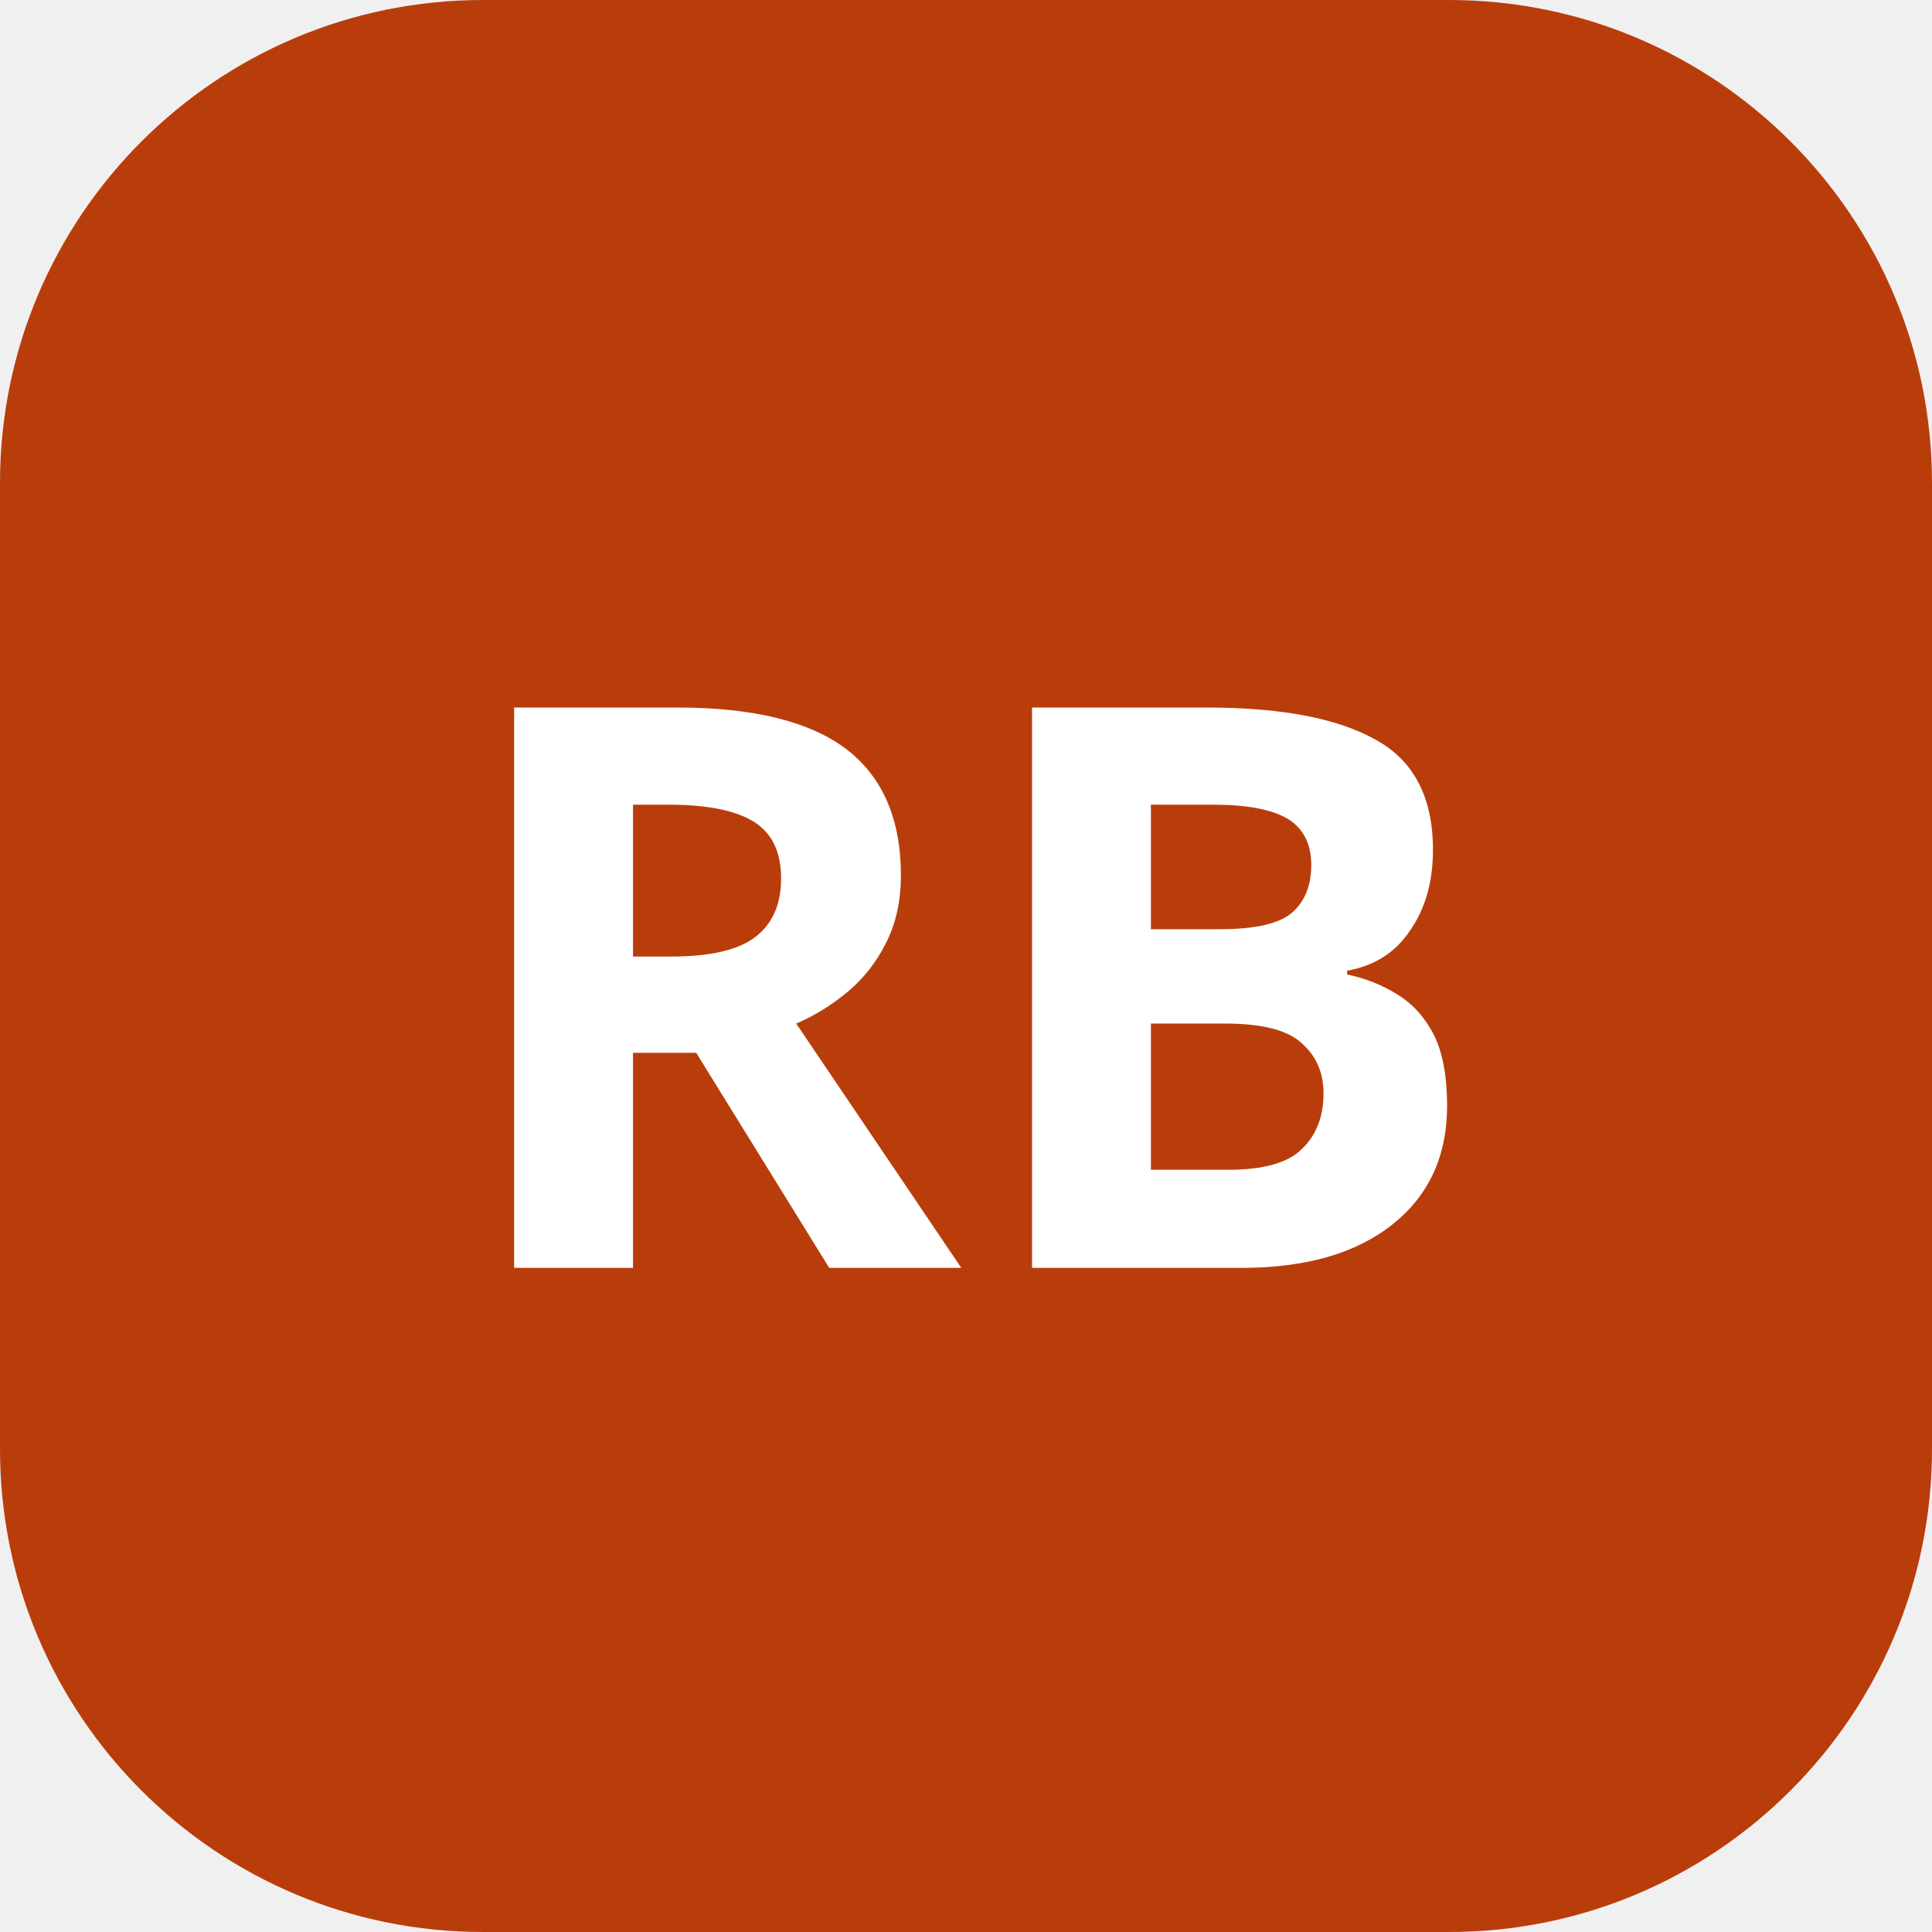
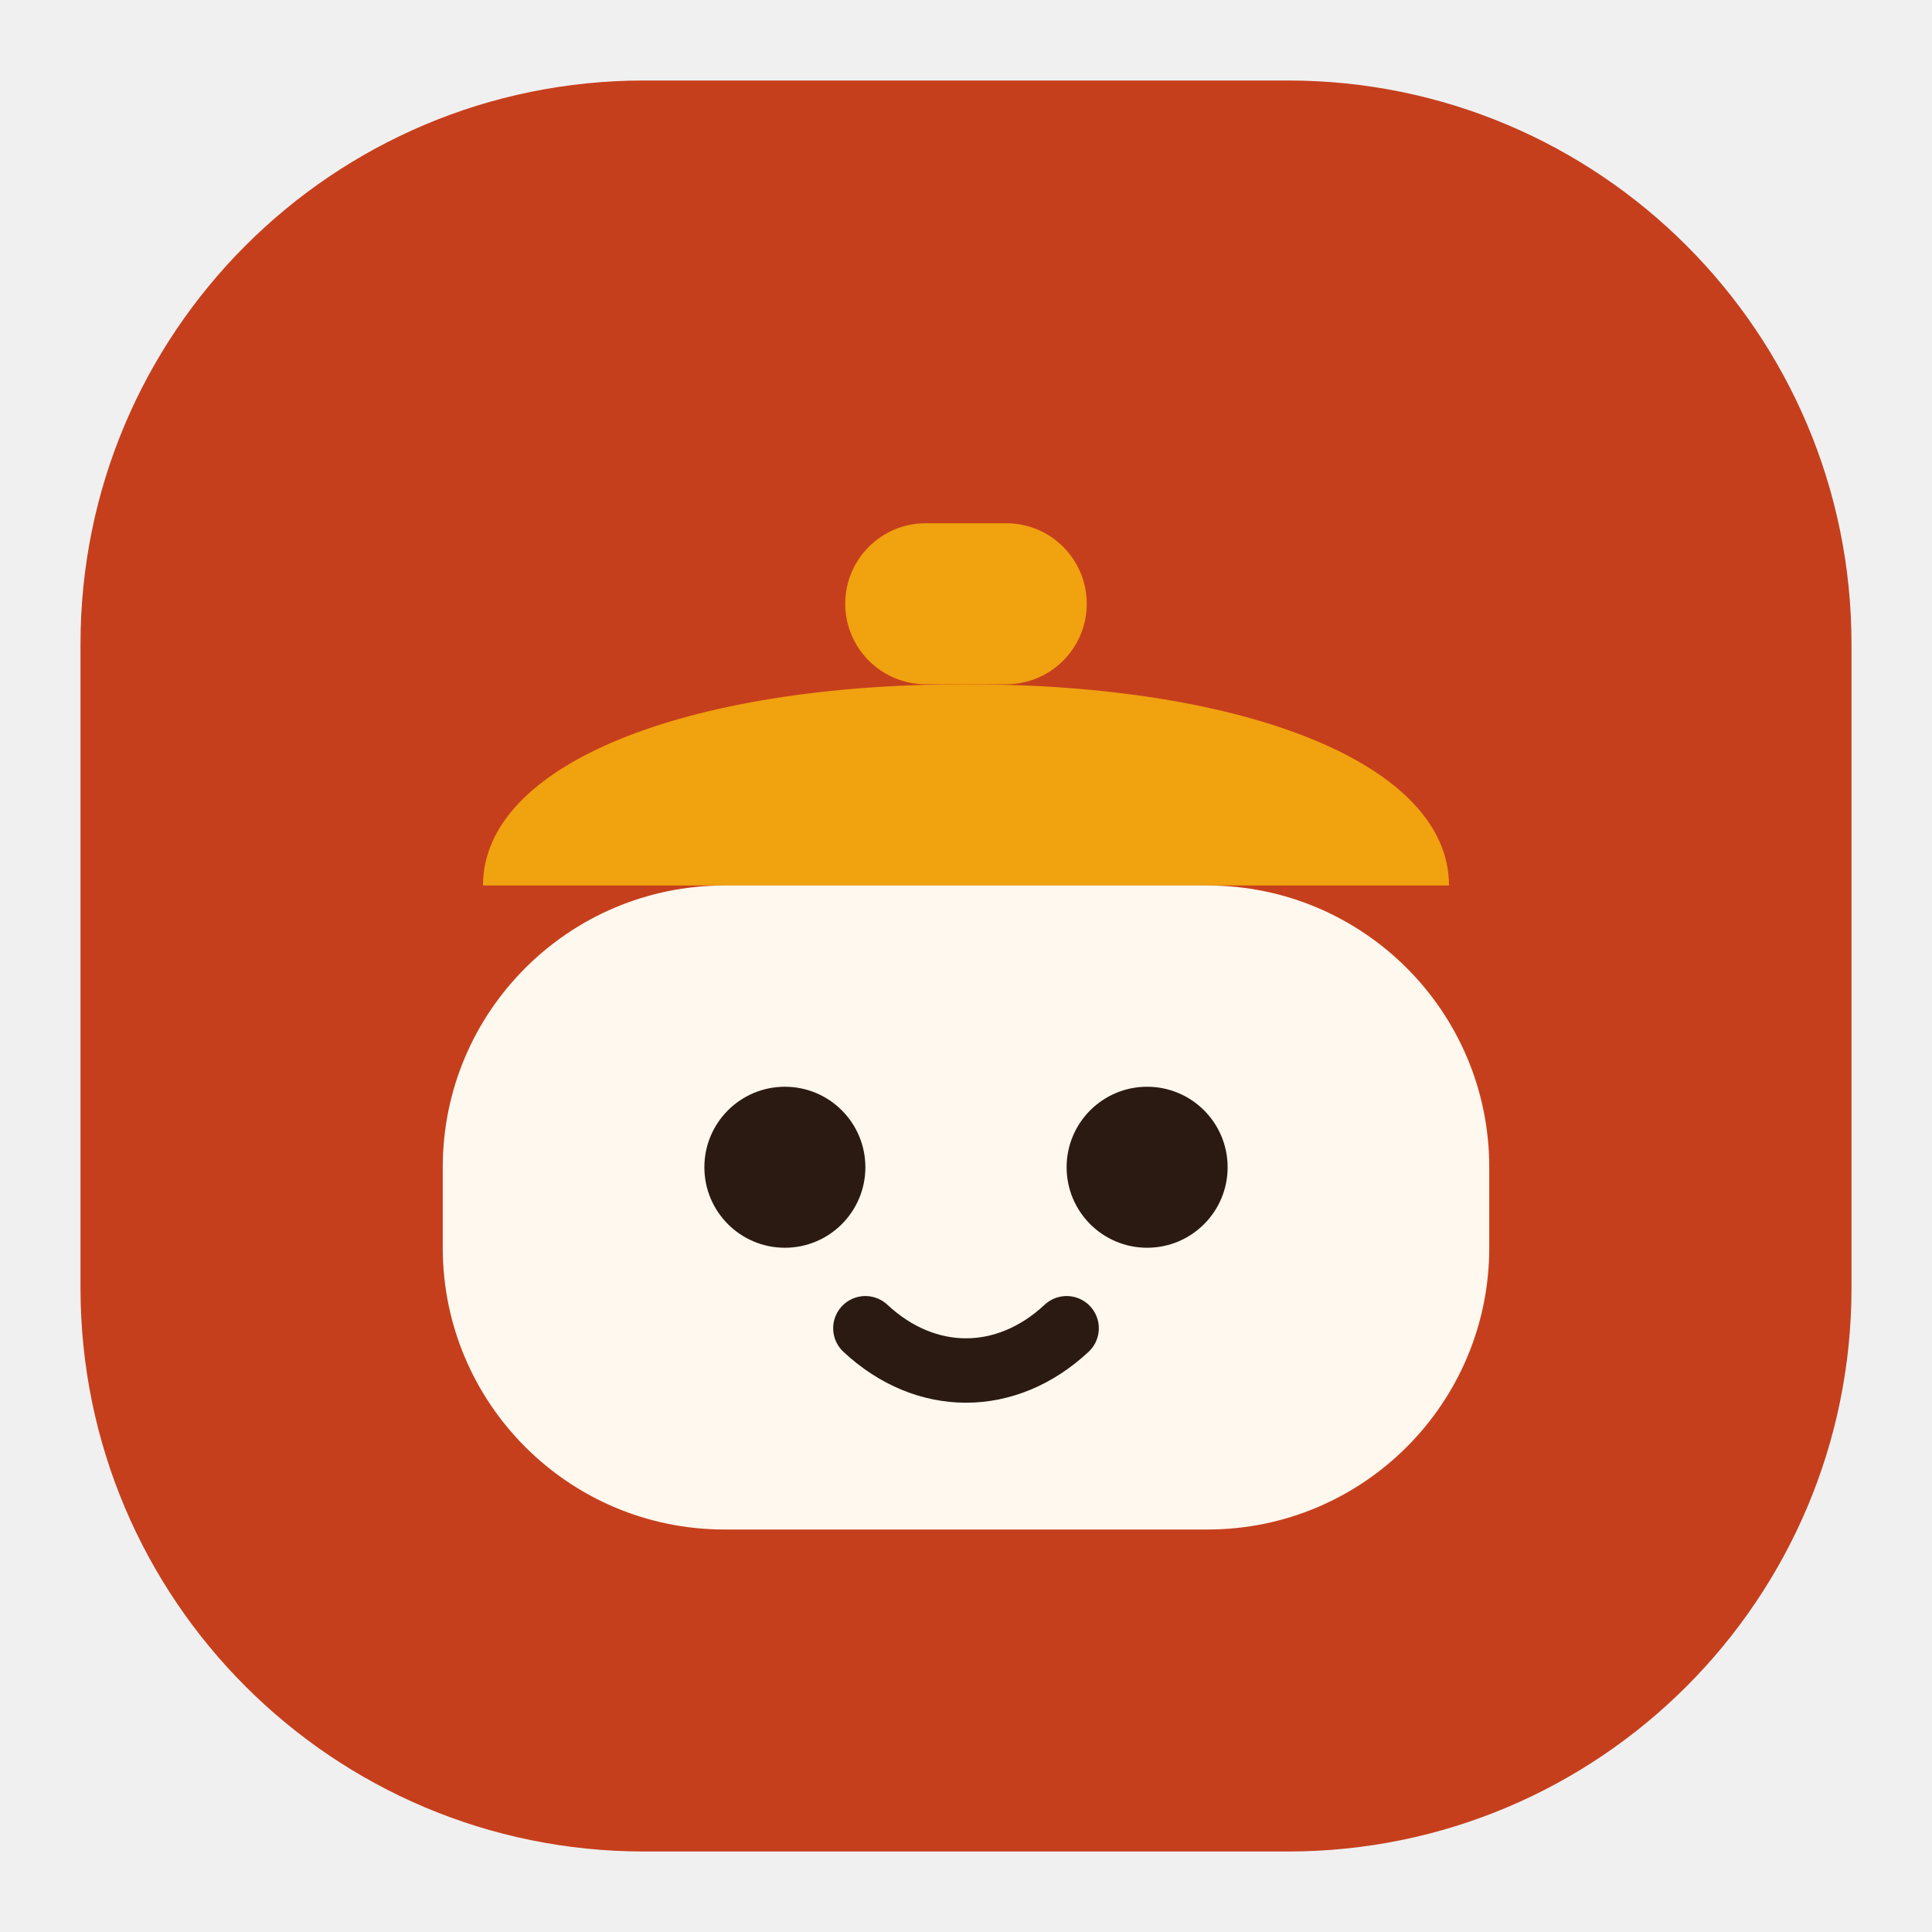
- <svg xmlns="http://www.w3.org/2000/svg" viewBox="0 0 32 32">
-   <rect width="32" height="32" rx="8" fill="#b93d0b" />
-   <text x="16" y="21" font-family="system-ui,sans-serif" font-size="13" font-weight="700" fill="#fff" text-anchor="middle">RB</text>
+ <svg xmlns="http://www.w3.org/2000/svg" viewBox="0 0 48 48">
+   <rect x="2" y="2" width="44" height="44" rx="14" fill="#c63f1d" />
+   <path d="M12 22c0-3 5-5 12-5s12 2 12 5Z" fill="#f0a20f" />
+   <rect x="21" y="13" width="6" height="4" rx="2" fill="#f0a20f" />
+   <rect x="11" y="22" width="26" height="16" rx="7" fill="#fff8ee" />
+   <circle cx="19.5" cy="29" r="2" fill="#2a1a12" />
+   <circle cx="28.5" cy="29" r="2" fill="#2a1a12" />
+   <path d="M21.5 33c1.5 1.4 3.5 1.4 5 0" fill="none" stroke="#2a1a12" stroke-width="1.6" stroke-linecap="round" />
</svg>
